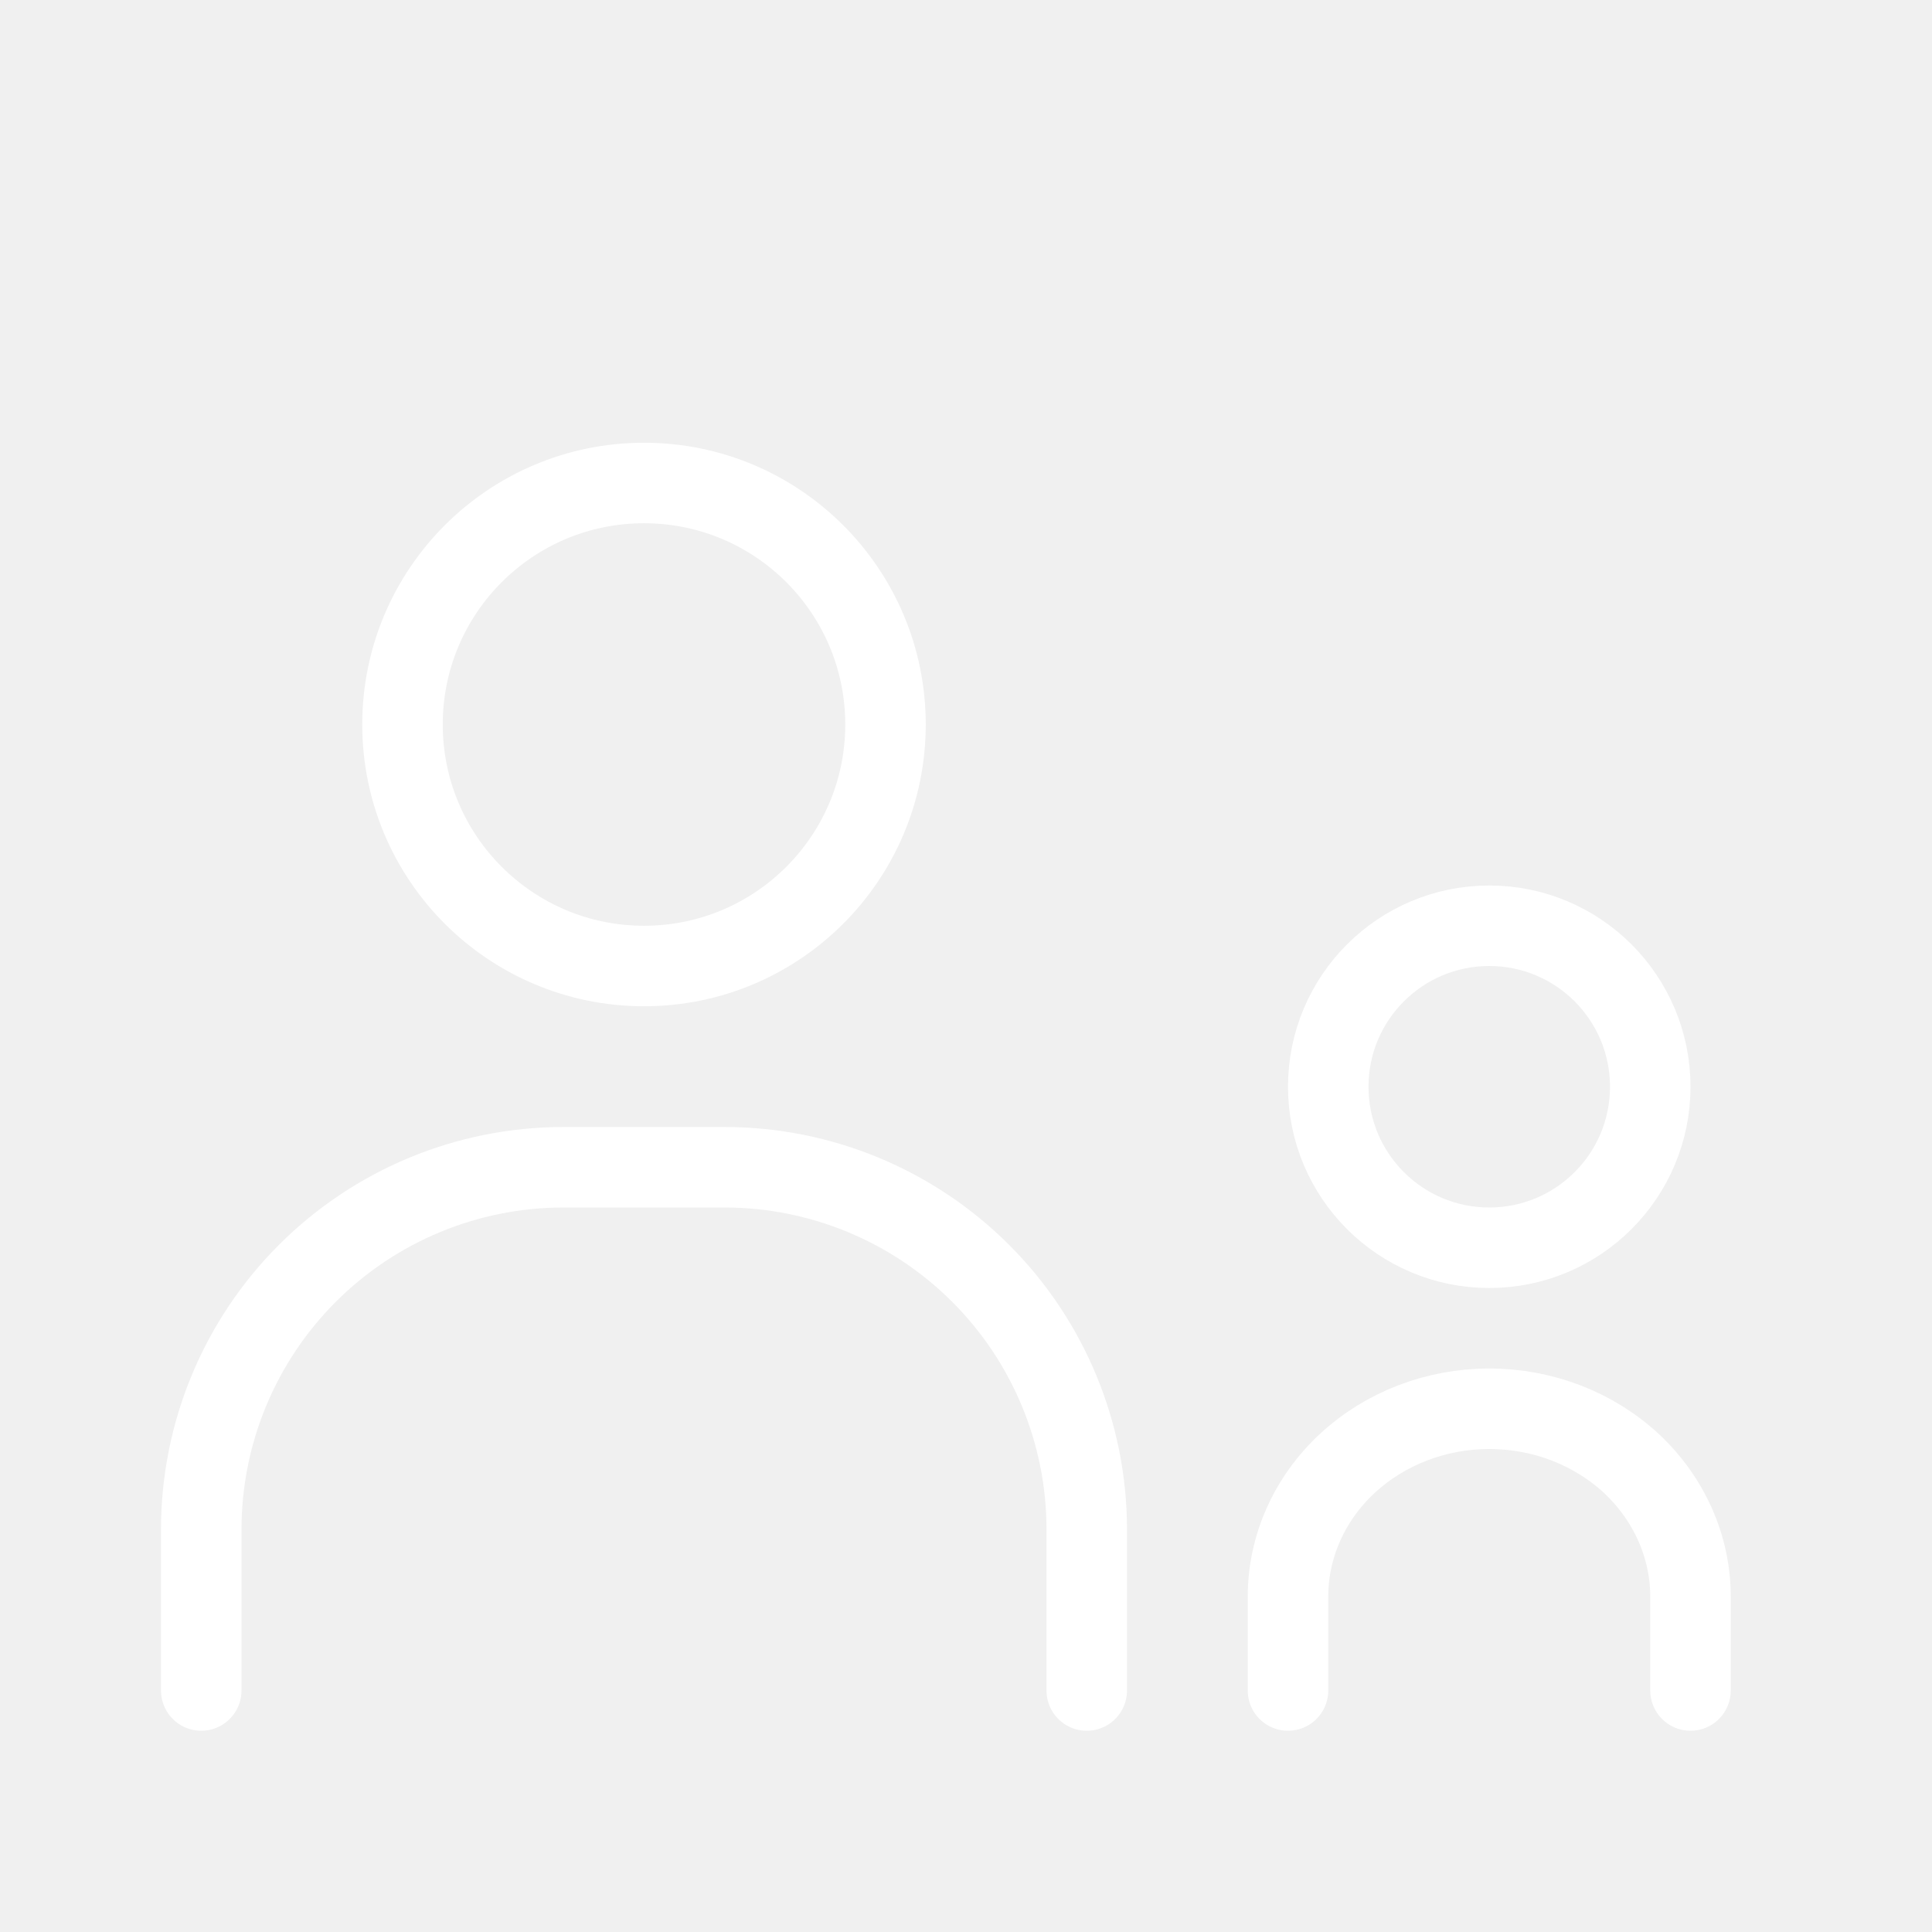
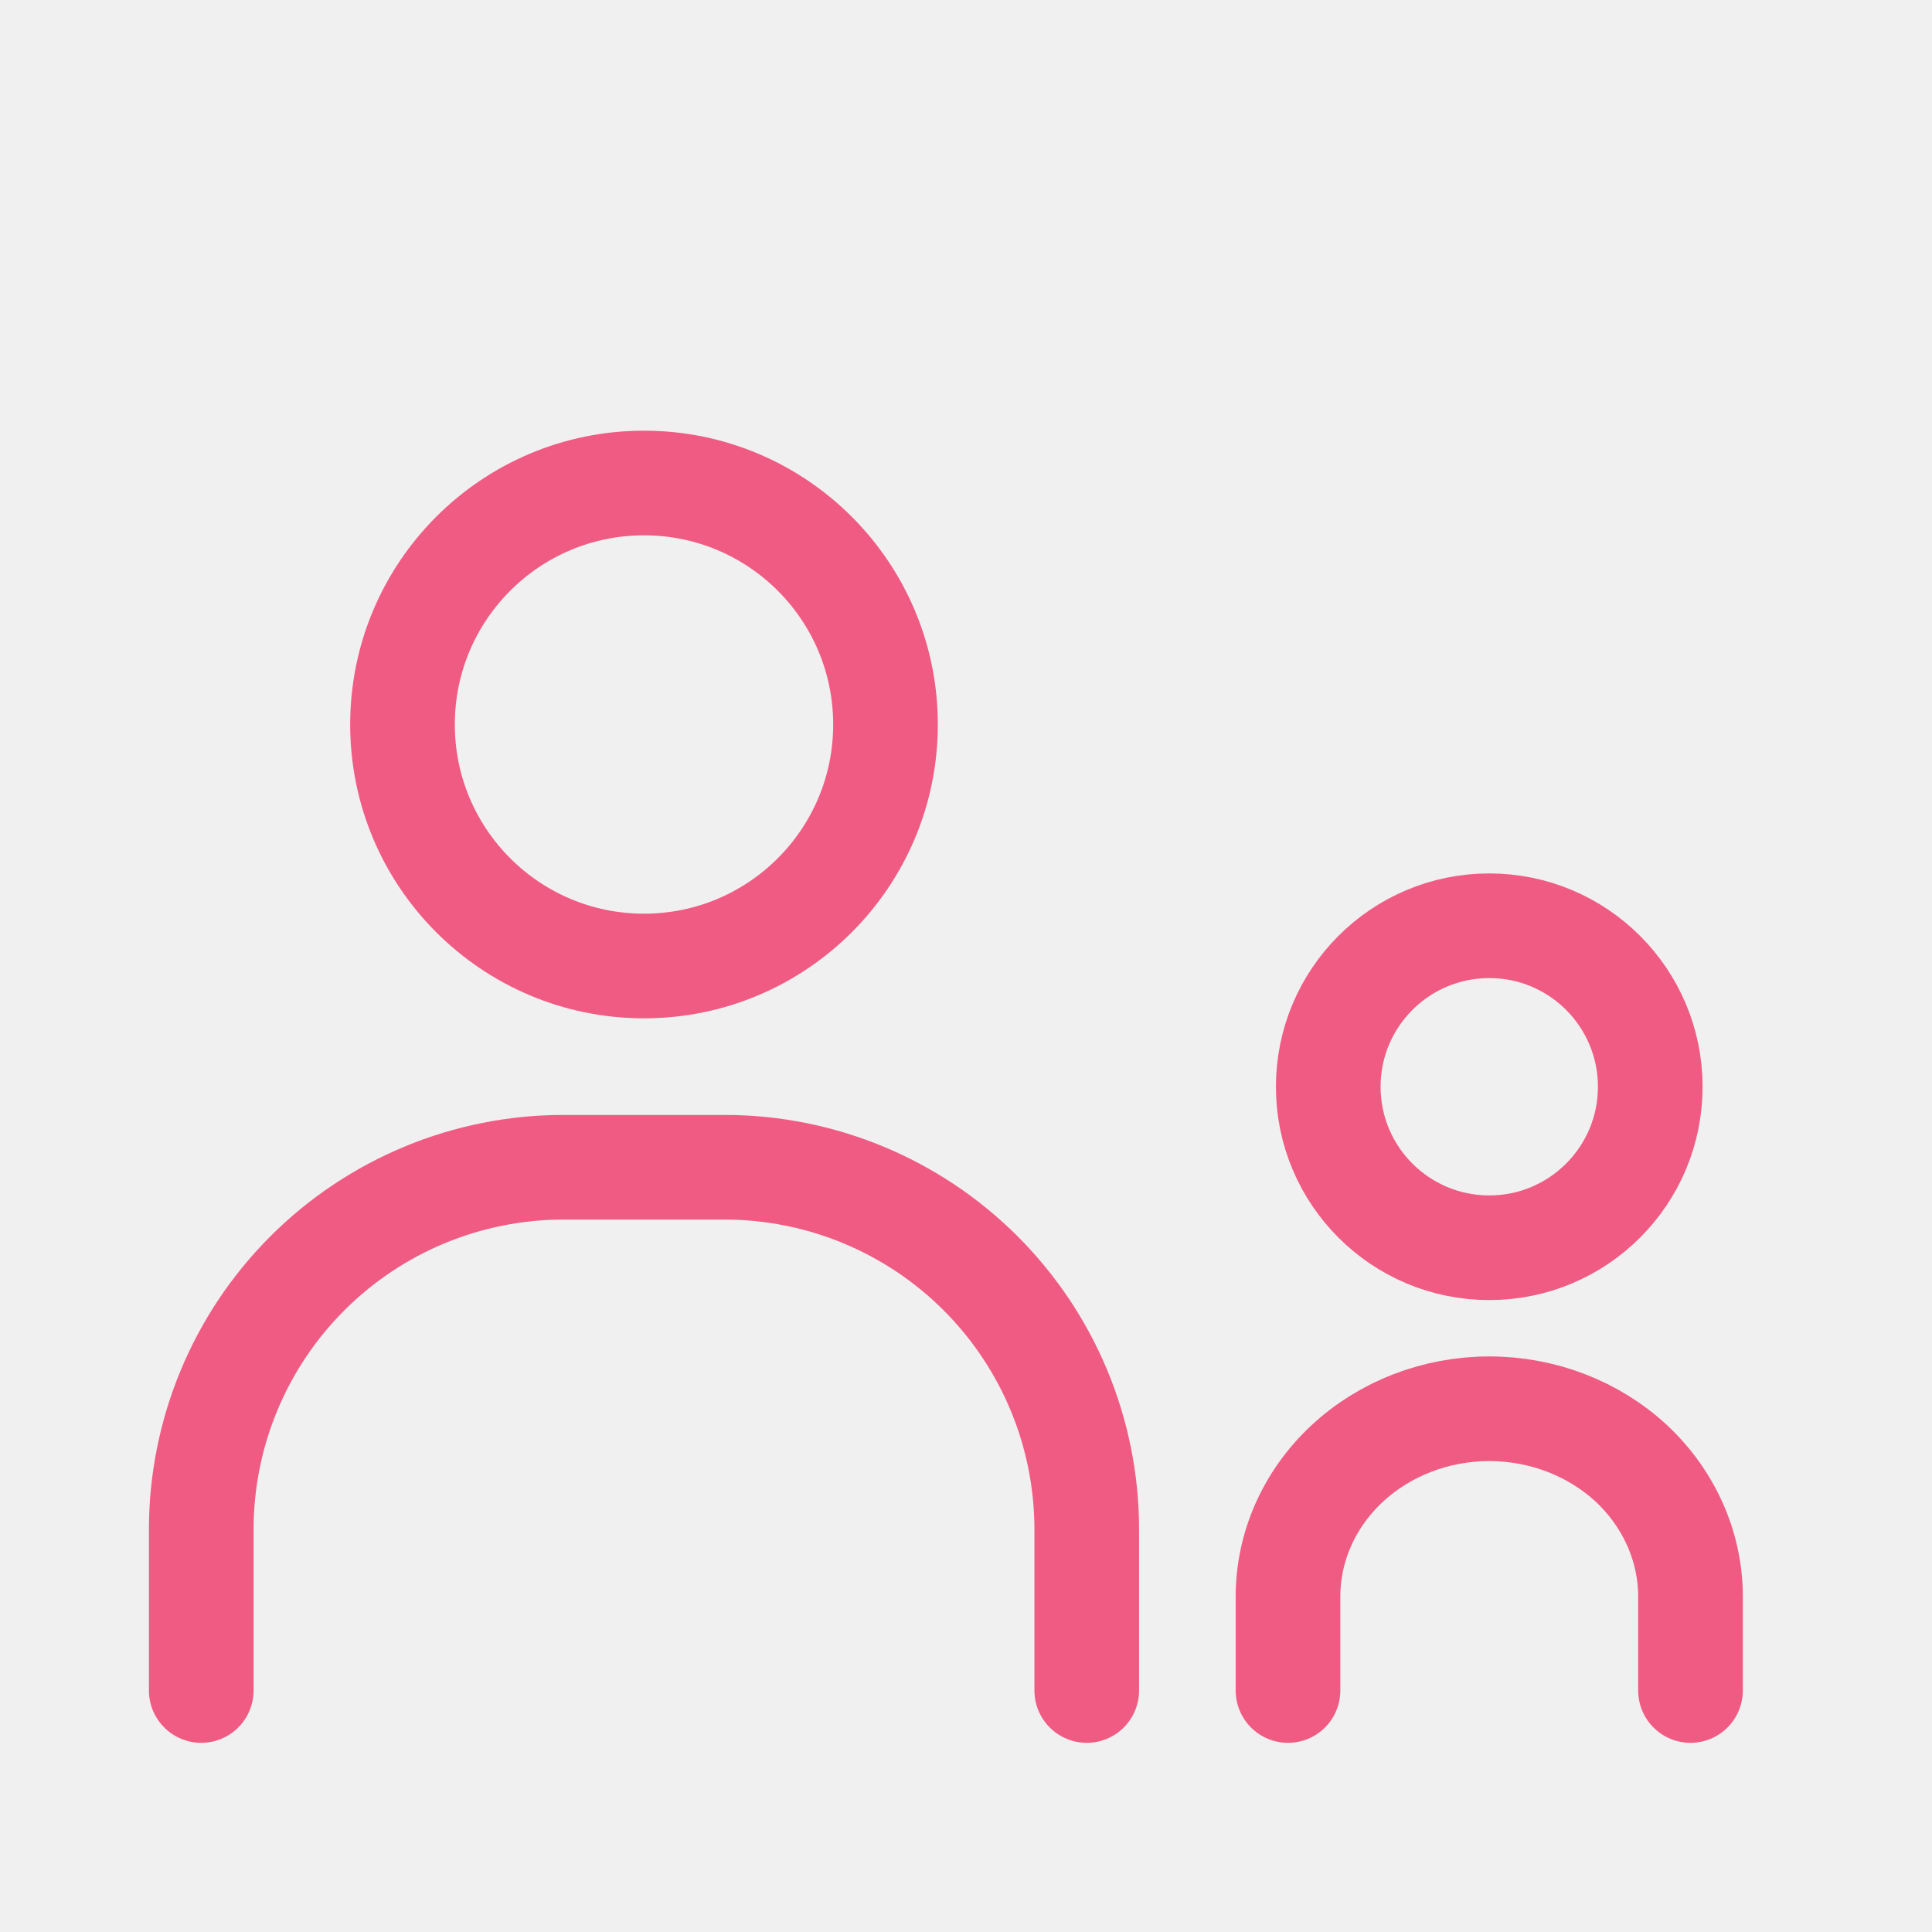
<svg xmlns="http://www.w3.org/2000/svg" width="48" height="48" viewBox="964 0 48 48" fill="none">
-   <path d="M986 18C986 21.314 983.314 24 980 24C976.686 24 974 21.314 974 18C974 14.686 976.686 12 980 12C983.314 12 986 14.686 986 18Z" stroke-width="2" stroke-linecap="round" stroke-linejoin="round" stroke="white" />
-   <path d="M969 42V38C969 35.613 969.948 33.324 971.636 31.636C973.324 29.948 975.613 29 978 29H982C984.387 29 986.676 29.948 988.364 31.636C990.052 33.324 991 35.613 991 38V42" stroke-width="2" stroke-linecap="round" stroke-linejoin="round" stroke="white" />
-   <path d="M1005 27C1005 29.209 1003.21 31 1001 31C998.791 31 997 29.209 997 27C997 24.791 998.791 23 1001 23C1003.21 23 1005 24.791 1005 27Z" stroke-width="2" stroke-linecap="round" stroke-linejoin="round" stroke="white" />
-   <path d="M996 42V39.667C996 38.429 996.527 37.242 997.464 36.367C998.402 35.492 999.674 35 1001 35C1002.33 35 1003.6 35.492 1004.54 36.367C1005.47 37.242 1006 38.429 1006 39.667V42" stroke-width="2" stroke-linecap="round" stroke-linejoin="round" stroke="white" />
+   <path d="M986 18C986 21.314 983.314 24 980 24C976.686 24 974 21.314 974 18C974 14.686 976.686 12 980 12C983.314 12 986 14.686 986 18Z" stroke-width="2.6" stroke-linecap="round" stroke-linejoin="round" stroke="#F05B83" />
+   <path d="M969 42V38C969 35.613 969.948 33.324 971.636 31.636C973.324 29.948 975.613 29 978 29H982C984.387 29 986.676 29.948 988.364 31.636C990.052 33.324 991 35.613 991 38V42" stroke-width="2.6" stroke-linecap="round" stroke-linejoin="round" stroke="#F05B83" />
+   <path d="M1005 27C1005 29.209 1003.21 31 1001 31C998.791 31 997 29.209 997 27C997 24.791 998.791 23 1001 23C1003.21 23 1005 24.791 1005 27Z" stroke-width="2.6" stroke-linecap="round" stroke-linejoin="round" stroke="#F05B83" />
+   <path d="M996 42V39.667C996 38.429 996.527 37.242 997.464 36.367C998.402 35.492 999.674 35 1001 35C1002.33 35 1003.6 35.492 1004.54 36.367C1005.47 37.242 1006 38.429 1006 39.667V42" stroke-width="2.6" stroke-linecap="round" stroke-linejoin="round" stroke="#F05B83" />
</svg>
